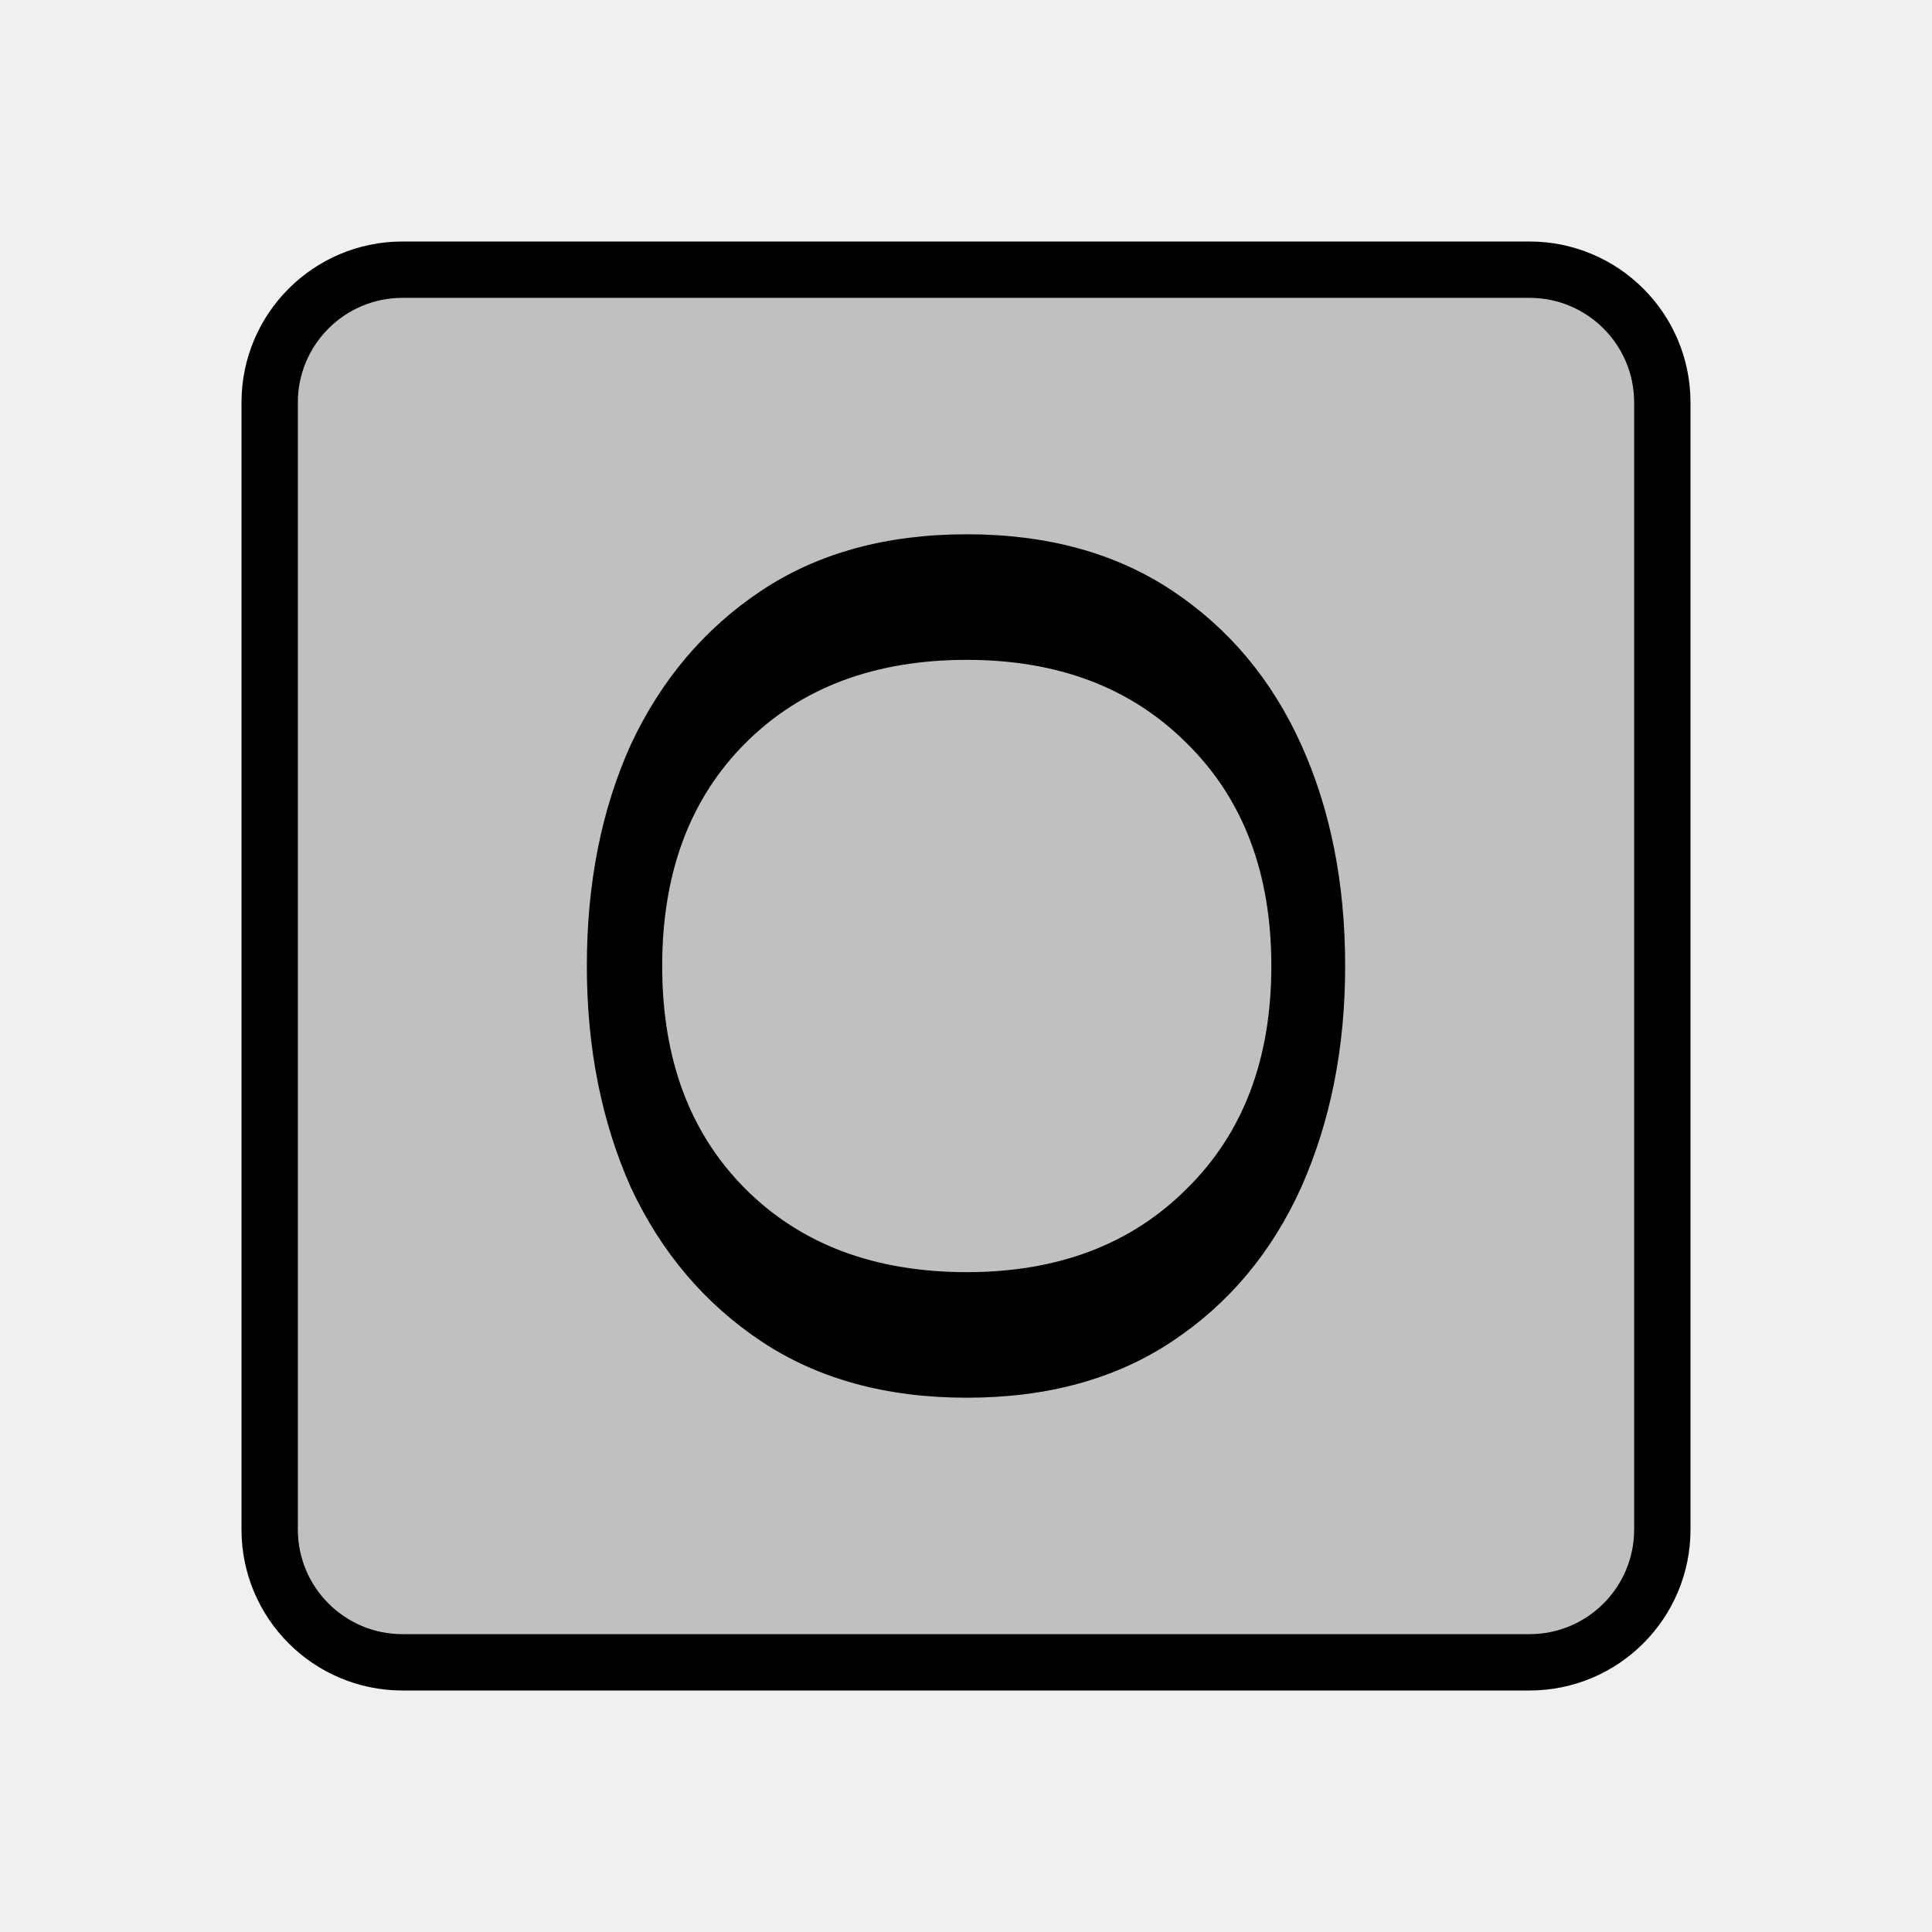
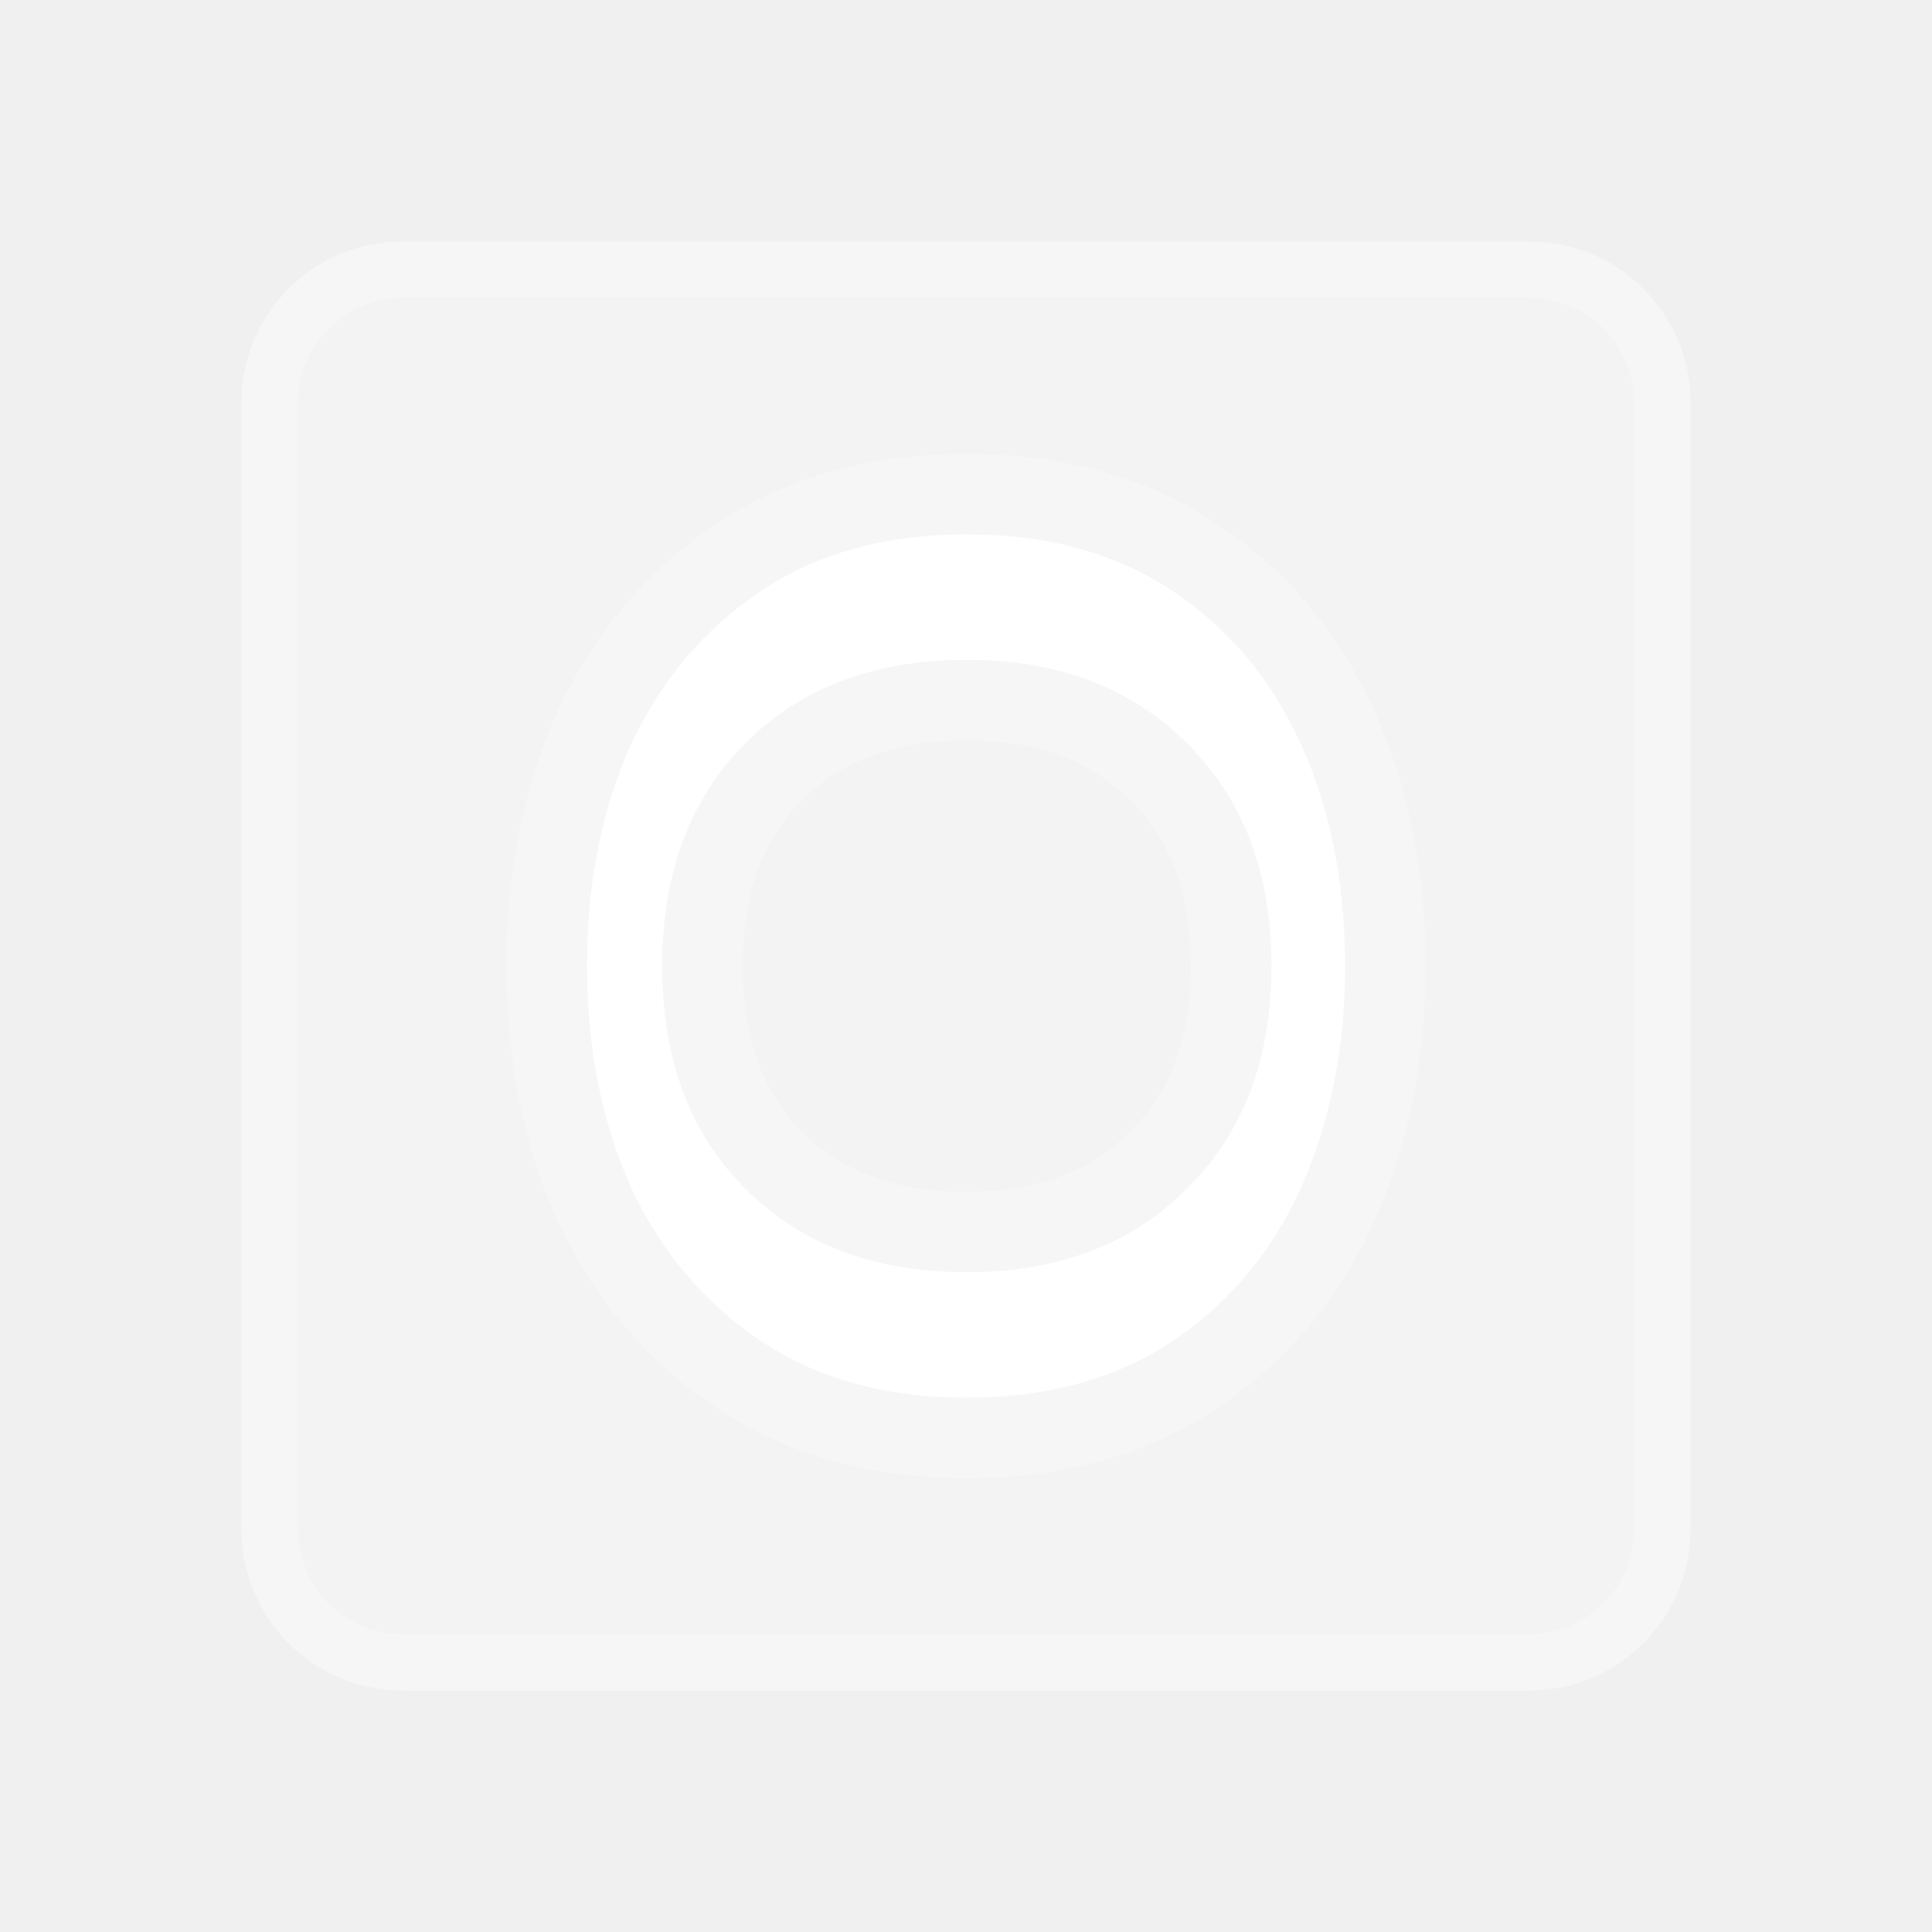
<svg xmlns="http://www.w3.org/2000/svg" width="24" height="24" viewBox="0 0 24 24" fill="none">
-   <g transform="translate(3 3)">
-     <rect id="Rectangle 22" x="0.35" y="0.35" width="17.3" height="17.3" rx="1.65" fill="currentColor" fill-opacity="0.2" stroke="currentColor" stroke-width="0.7" />
-     <path id="0" d="M9.01 14.363C8.009 14.363 7.157 14.129 6.455 13.661C5.753 13.193 5.213 12.556 4.836 11.75C4.472 10.931 4.29 10.014 4.29 9C4.29 7.973 4.472 7.056 4.836 6.25C5.213 5.444 5.753 4.807 6.455 4.339C7.157 3.871 8.009 3.637 9.01 3.637C10.011 3.637 10.862 3.871 11.564 4.339C12.267 4.807 12.8 5.444 13.164 6.25C13.528 7.056 13.71 7.973 13.71 9C13.71 10.014 13.528 10.931 13.164 11.75C12.8 12.556 12.267 13.193 11.564 13.661C10.862 14.129 10.011 14.363 9.01 14.363ZM9.01 12.803C10.141 12.803 11.051 12.458 11.74 11.769C12.442 11.08 12.793 10.157 12.793 9C12.793 7.843 12.442 6.92 11.74 6.231C11.051 5.542 10.141 5.197 9.01 5.197C7.866 5.197 6.949 5.542 6.26 6.231C5.571 6.92 5.226 7.843 5.226 9C5.226 10.157 5.571 11.08 6.26 11.769C6.949 12.458 7.866 12.803 9.01 12.803Z" fill="currentColor" />
-   </g>
+   <rect x="3" y="3" width="18" height="18" rx="2" fill="white" fill-opacity="0.2" />
+   <rect x="3.35" y="3.35" width="17.3" height="17.3" rx="1.65" stroke="white" stroke-opacity="0.24" stroke-width="0.7" />
+   <path d="M12.01 17.363C11.009 17.363 10.158 17.129 9.456 16.661C8.754 16.193 8.214 15.556 7.837 14.75C7.473 13.931 7.291 13.014 7.291 12C7.291 10.973 7.473 10.056 7.837 9.25C8.214 8.444 8.754 7.807 9.456 7.339C10.158 6.871 11.009 6.637 12.01 6.637C13.011 6.637 13.863 6.871 14.565 7.339C15.267 7.807 15.8 8.444 16.164 9.25C16.528 10.056 16.71 10.973 16.71 12C16.71 13.014 16.528 13.931 16.164 14.75C15.8 15.556 15.267 16.193 14.565 16.661C13.863 17.129 13.011 17.363 12.01 17.363ZM12.01 15.803C13.141 15.803 14.052 15.458 14.741 14.769C15.443 14.08 15.794 13.157 15.794 12C15.794 10.843 15.443 9.92 14.741 9.231C14.052 8.542 13.141 8.197 12.01 8.197C10.866 8.197 9.95 8.542 9.261 9.231C8.572 9.92 8.227 10.843 8.227 12C8.227 13.157 8.572 14.08 9.261 14.769C9.95 15.458 10.866 15.803 12.01 15.803Z" fill="white" />
+   <path d="M12.011 6.137C13.092 6.137 14.044 6.391 14.843 6.923C15.627 7.446 16.22 8.157 16.62 9.044C17.018 9.925 17.21 10.914 17.21 12.001C17.21 13.075 17.017 14.062 16.621 14.953L16.62 14.956C16.22 15.843 15.626 16.554 14.843 17.077C14.044 17.609 13.092 17.863 12.011 17.863C10.93 17.863 9.977 17.609 9.179 17.077C8.396 16.555 7.797 15.846 7.384 14.961L7.38 14.953C6.984 14.062 6.791 13.075 6.791 12.001C6.791 10.914 6.984 9.925 7.382 9.044L7.384 9.039C7.797 8.154 8.396 7.445 9.179 6.923C9.977 6.391 10.93 6.137 12.011 6.137ZM12.011 8.698C10.974 8.698 10.193 9.005 9.614 9.584C9.036 10.162 8.728 10.949 8.728 12.001C8.728 13.051 9.036 13.838 9.614 14.415C10.193 14.995 10.974 15.303 12.011 15.303C13.032 15.303 13.807 14.996 14.387 14.415L14.391 14.413C14.98 13.834 15.294 13.049 15.294 12.001C15.294 10.952 14.98 10.166 14.391 9.587L14.387 9.584C13.807 9.004 13.032 8.698 12.011 8.698Z" stroke="white" stroke-opacity="0.24" />
</svg>
